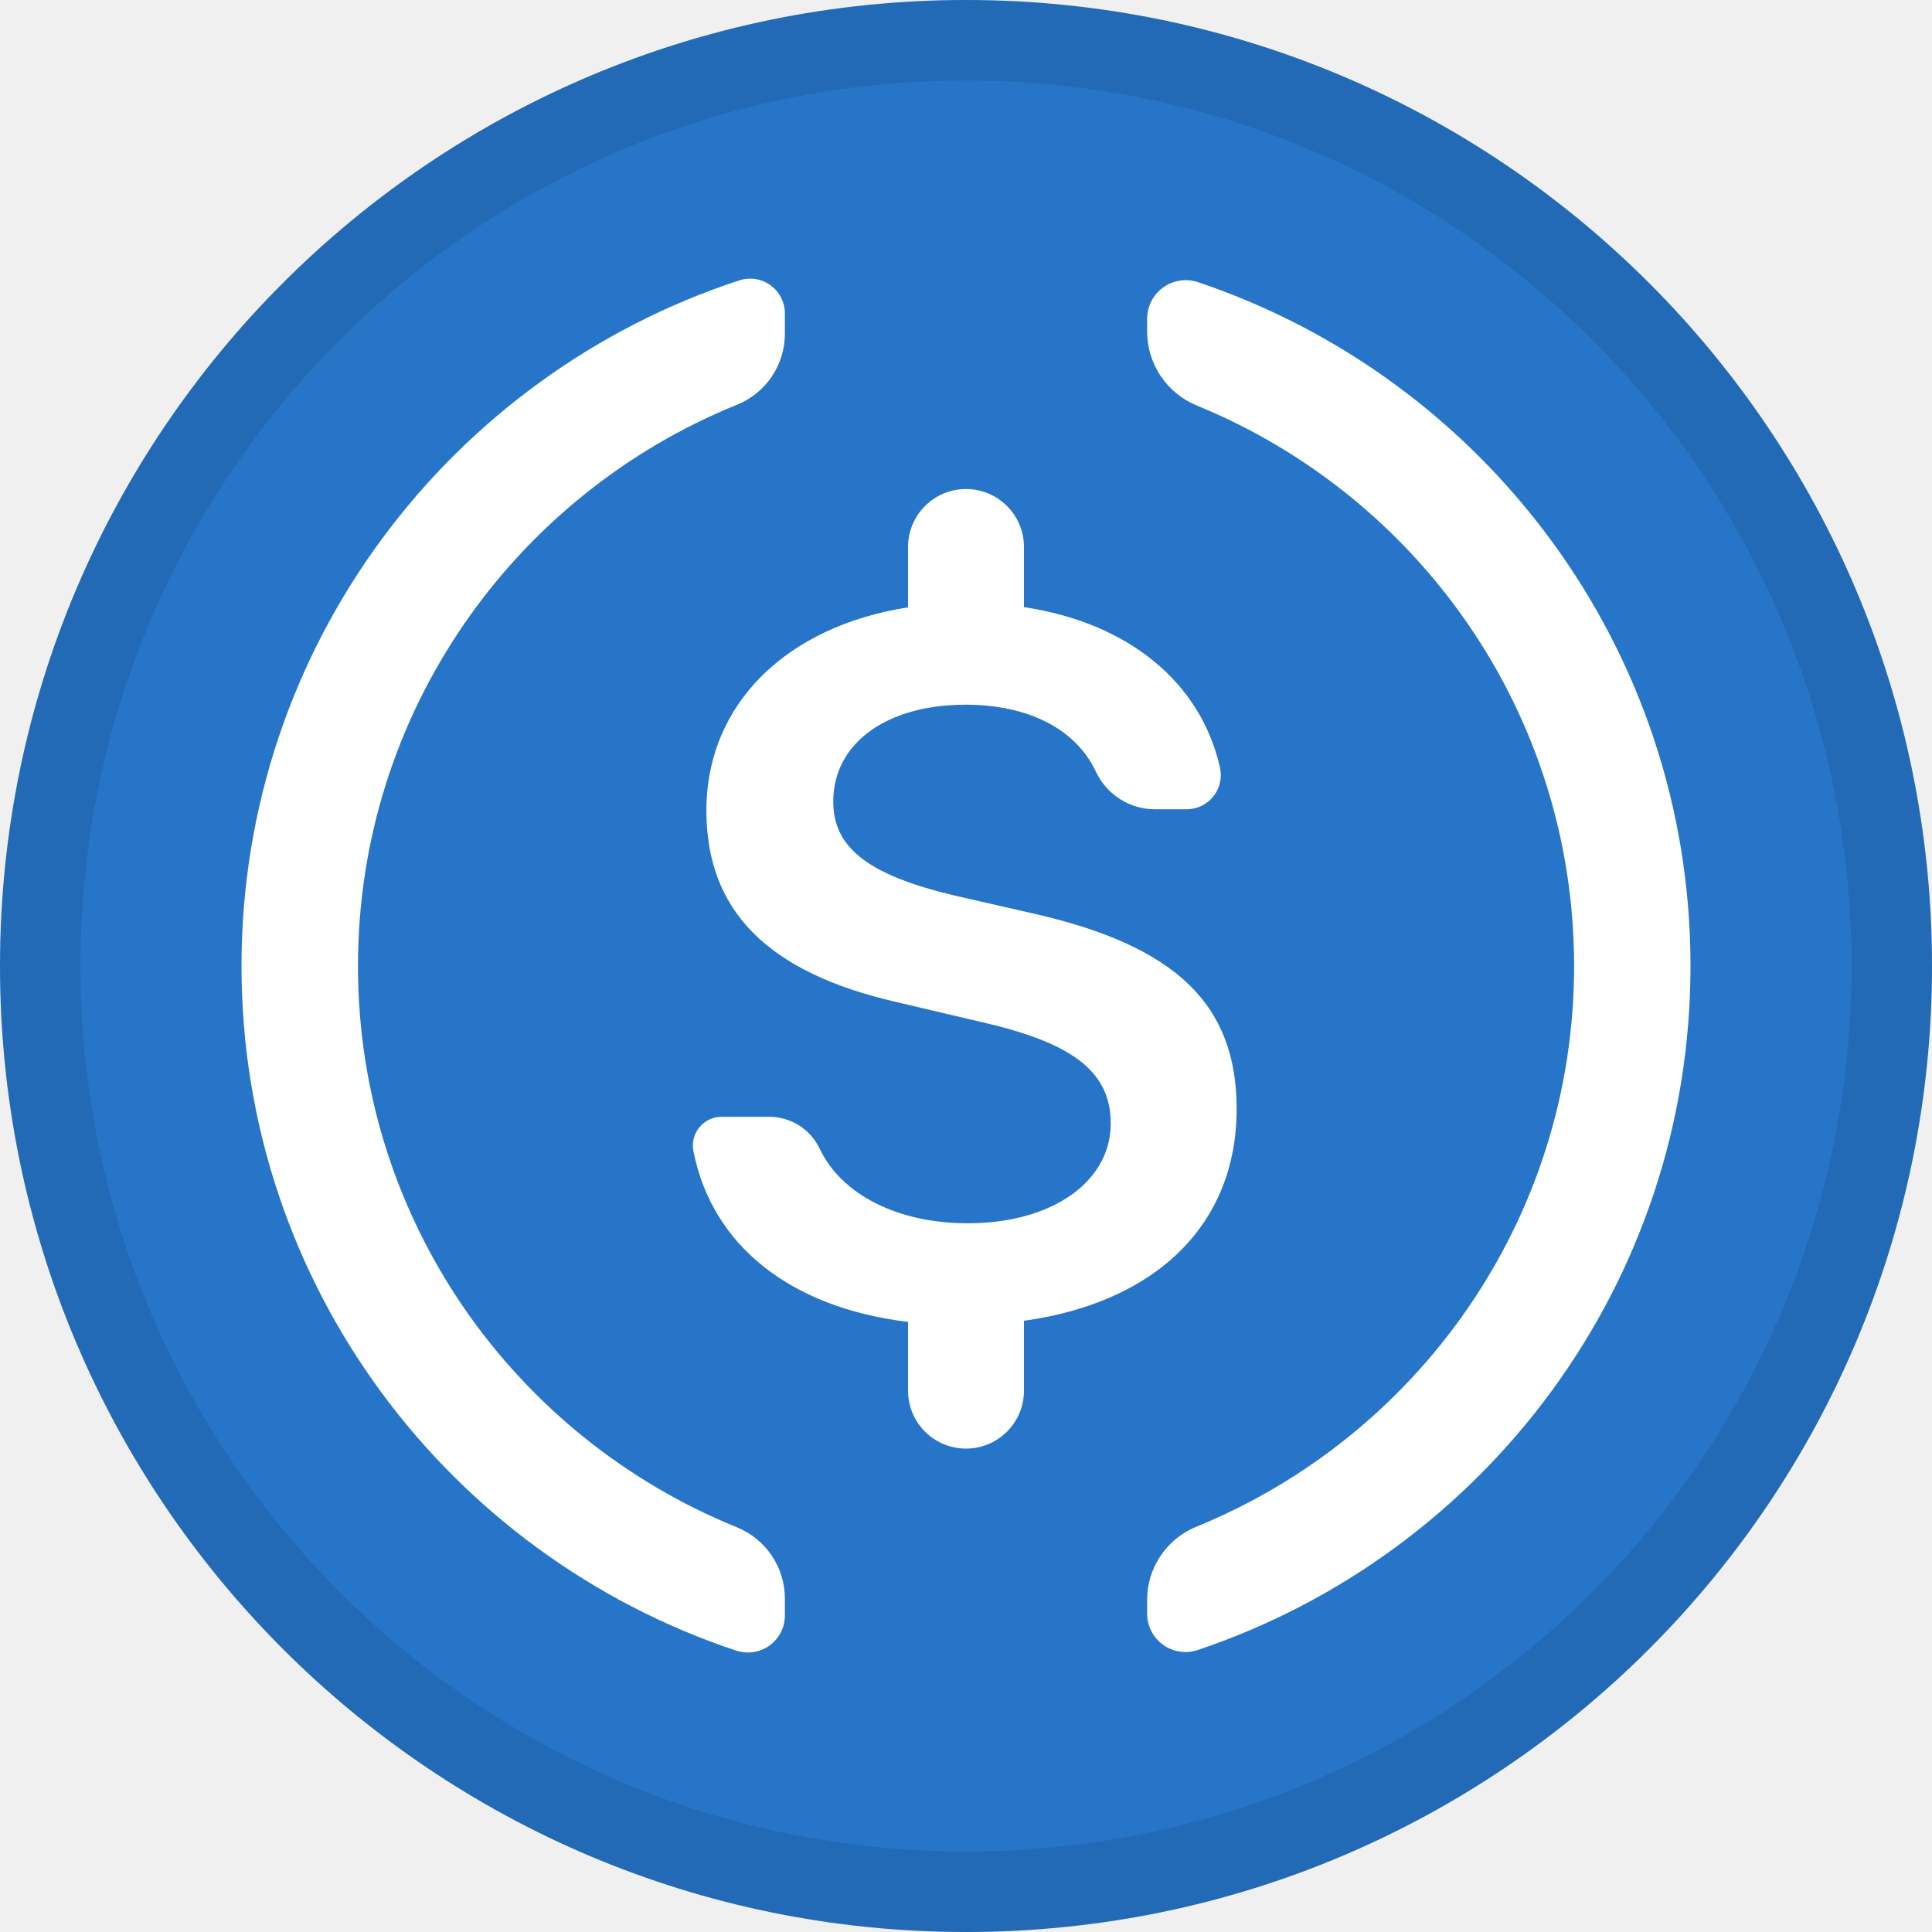
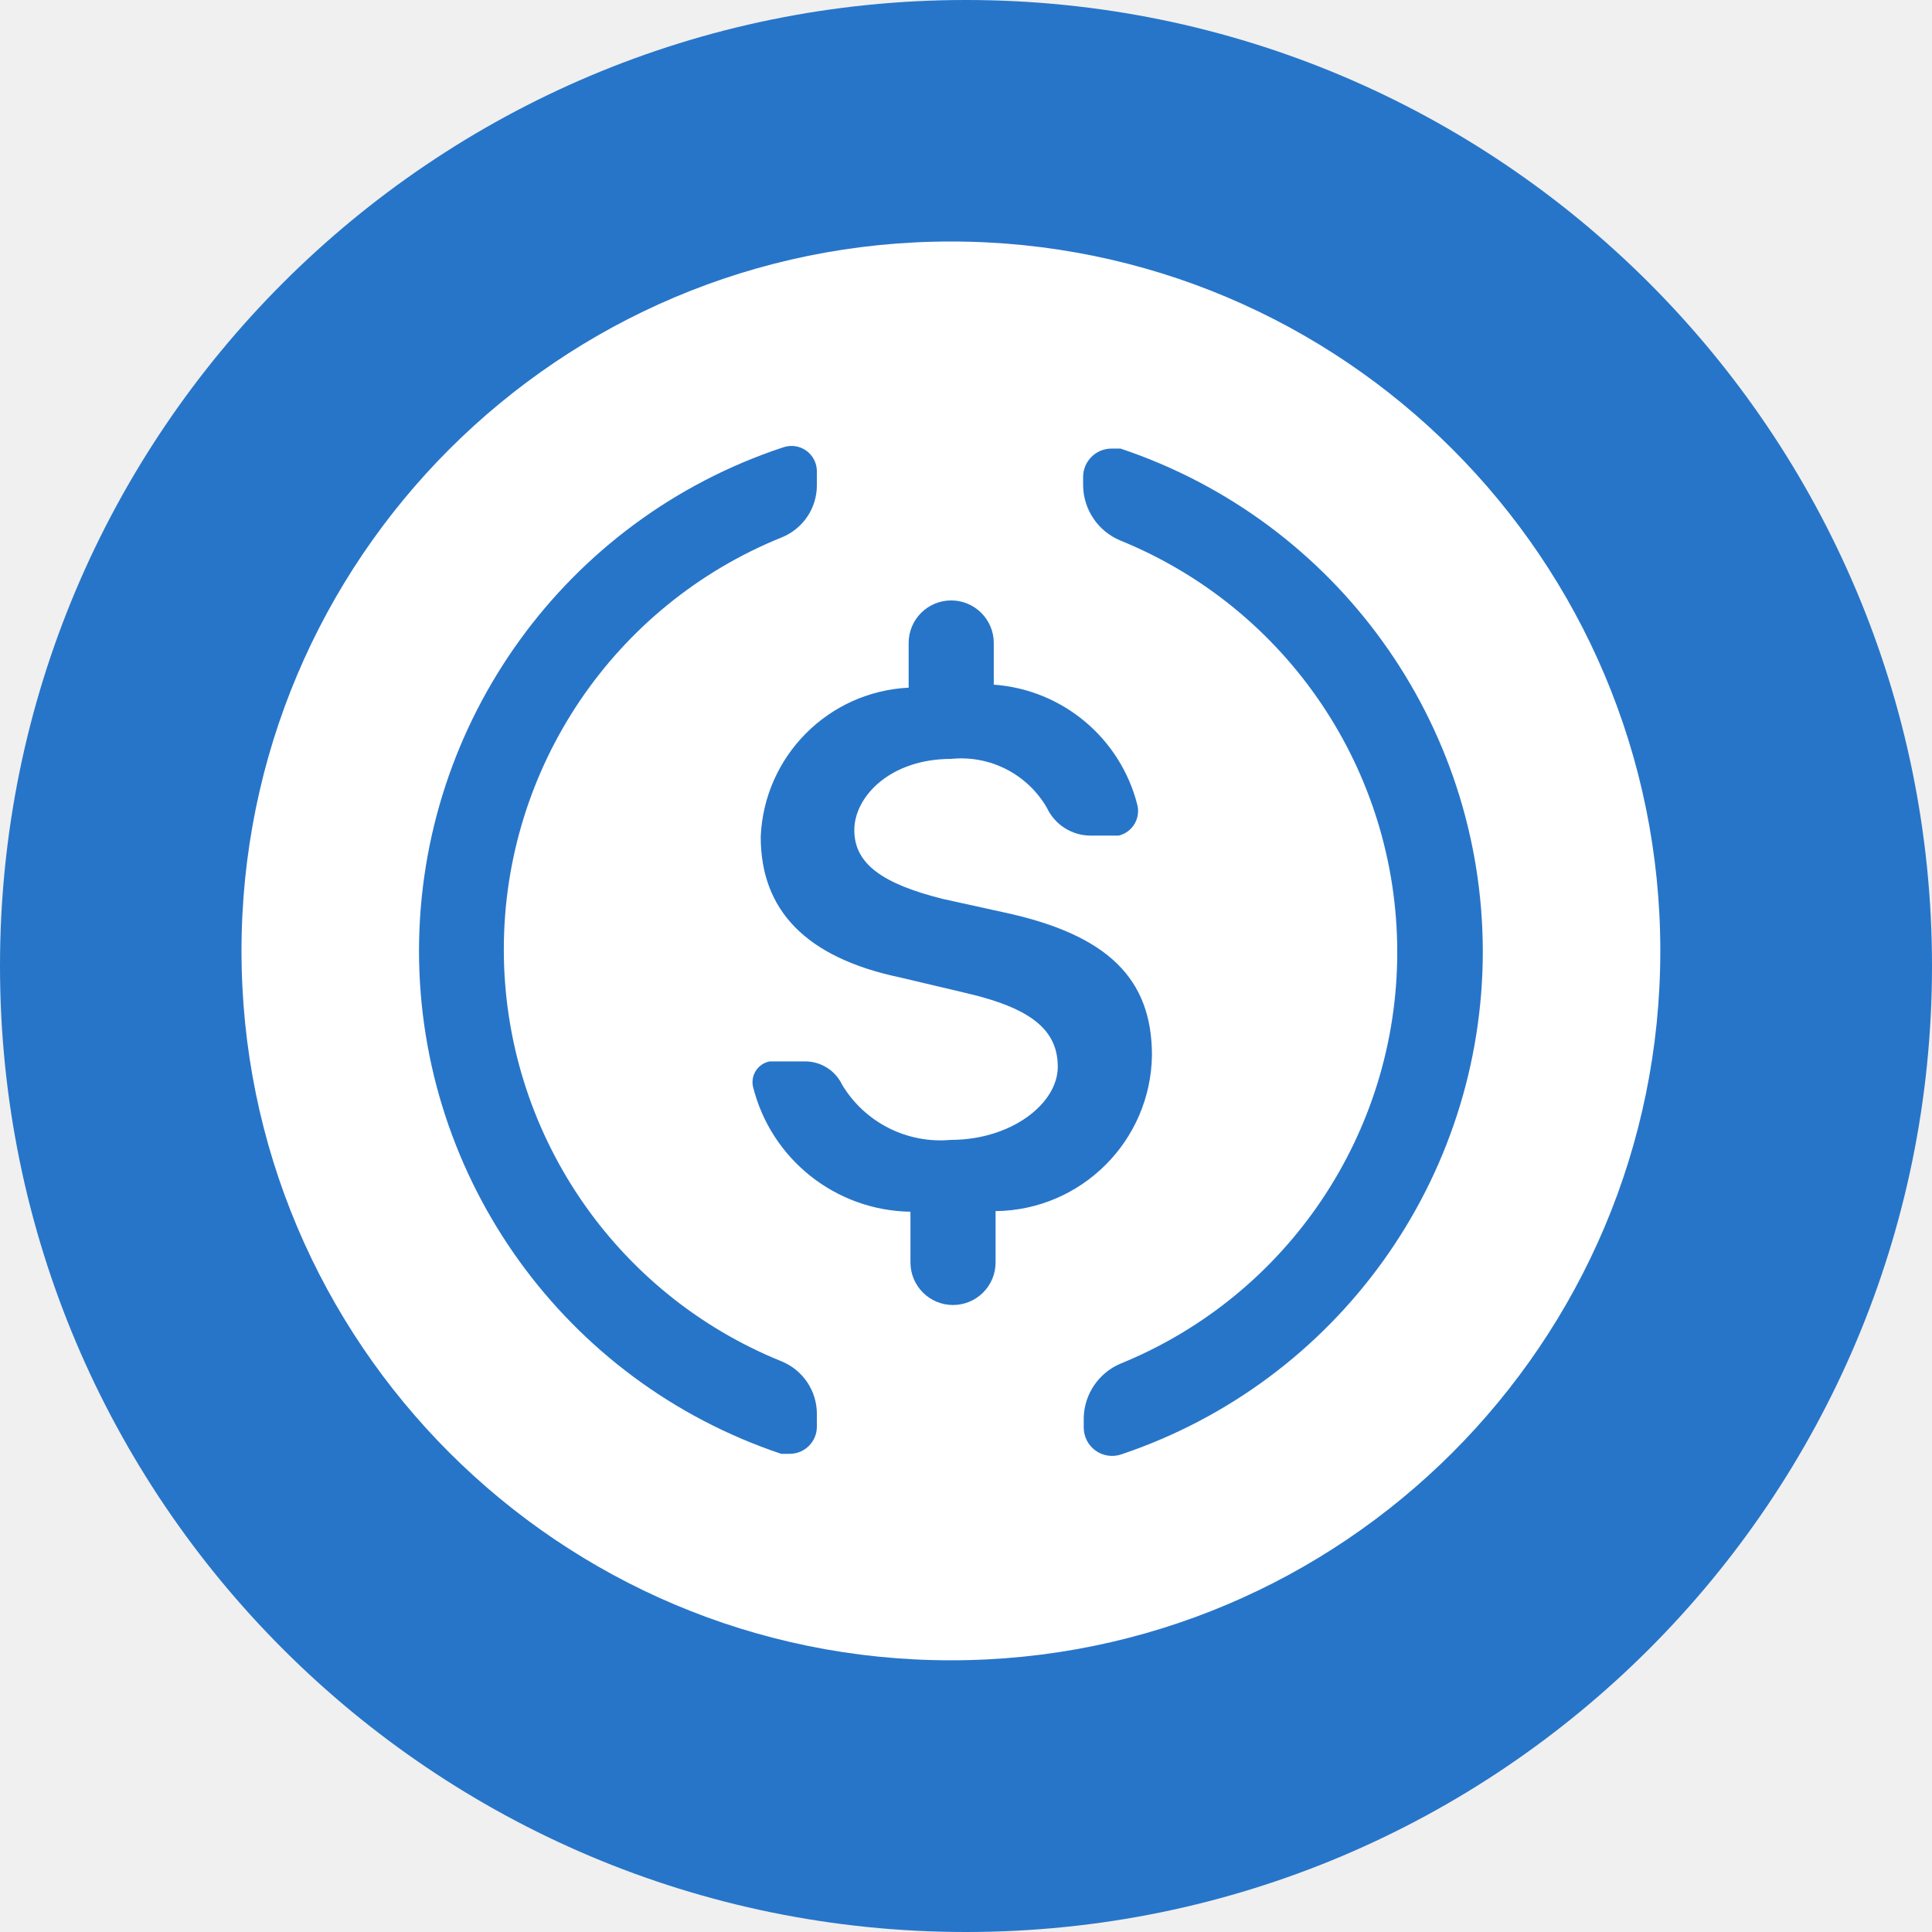
- <svg xmlns="http://www.w3.org/2000/svg" width="24" height="24" fill="none">
-   <path fill="#2775C9" d="M12 24c6.627 0 12-5.373 12-12S18.627 0 12 0 0 5.373 0 12s5.373 12 12 12" />
-   <path stroke="#000" stroke-opacity=".097" d="M23.5 12c0 6.351-5.149 11.5-11.5 11.5S.5 18.351.5 12 5.649.5 12 .5 23.5 5.649 23.5 12Z" />
-   <path fill="#fff" fill-rule="evenodd" d="M11.28 7.545v-.75a.72.72 0 0 1 1.44 0v.747c1.303.196 2.196.937 2.435 1.992a.425.425 0 0 1-.415.519h-.39a.81.81 0 0 1-.736-.467c-.248-.528-.837-.832-1.62-.832-.982 0-1.643.48-1.643 1.203 0 .577.439.914 1.504 1.167l.998.228c1.763.403 2.509 1.131 2.509 2.425 0 1.433-1 2.402-2.642 2.63v.868a.72.72 0 0 1-1.44 0v-.854c-1.454-.175-2.436-.945-2.666-2.122a.357.357 0 0 1 .35-.426h.592c.267 0 .511.154.626.396.272.572.969.927 1.841.927 1.047 0 1.775-.517 1.775-1.239 0-.626-.445-.987-1.54-1.245l-1.125-.265c-1.6-.367-2.358-1.137-2.358-2.376 0-1.335 1.007-2.294 2.505-2.526M3 12c0-3.97 2.592-7.34 6.183-8.517a.432.432 0 0 1 .567.41v.254a.95.95 0 0 1-.593.88C6.394 6.146 4.447 8.847 4.447 12s1.945 5.852 4.706 6.972c.36.146.597.497.597.886v.212a.46.46 0 0 1-.604.435C5.574 19.317 3 15.958 3 12m18 0c0 3.949-2.562 7.3-6.12 8.497a.477.477 0 0 1-.63-.453v-.17c0-.398.241-.757.61-.908 2.754-1.123 4.694-3.819 4.694-6.966 0-3.144-1.936-5.837-4.686-6.962a.995.995 0 0 1-.618-.922v-.154a.48.48 0 0 1 .635-.456C18.44 4.703 21 8.054 21 12" clip-rule="evenodd" />
+ <svg xmlns="http://www.w3.org/2000/svg" viewBox="0 0 32 32">
+   <g fill="none">
+     <circle cx="16" cy="16" r="16" fill="#2775C9" />
+     <path fill="#FFF" d="M15.75 27.5A11.75 11.75 0 1 1 27.5 15.75 11.75 11.75 0 0 1 15.75 27.5zm-.7-16.11a2.58 2.58 0 0 0-2.45 2.47c0 1.21.74 2 2.31 2.33l1.1.26c1.07.25 1.51.61 1.51 1.22s-.77 1.21-1.77 1.21a1.9 1.9 0 0 1-1.8-.91.68.68 0 0 0-.61-.39h-.59a.35.35 0 0 0-.28.41 2.73 2.73 0 0 0 2.61 2.08v.84a.7.7 0 0 0 1.41 0v-.85a2.62 2.62 0 0 0 2.59-2.58c0-1.27-.73-2-2.46-2.37l-1-.22c-1-.25-1.47-.58-1.47-1.14 0-.56.6-1.18 1.6-1.18a1.64 1.64 0 0 1 1.59.81.8.8 0 0 0 .72.46h.47a.42.42 0 0 0 .31-.5 2.65 2.65 0 0 0-2.38-2v-.69a.7.7 0 0 0-1.41 0v.74zm-8.11 4.36a8.79 8.79 0 0 0 6 8.33h.14a.45.45 0 0 0 .45-.45v-.21a.94.94 0 0 0-.58-.87 7.36 7.36 0 0 1 0-13.65.93.93 0 0 0 .58-.86v-.23a.42.42 0 0 0-.56-.4 8.79 8.79 0 0 0-6.03 8.34zm17.62 0a8.79 8.79 0 0 0-6-8.32h-.15a.47.47 0 0 0-.47.47v.15a1 1 0 0 0 .61.9 7.36 7.36 0 0 1 0 13.64 1 1 0 0 0-.6.89v.17a.47.47 0 0 0 .62.44 8.79 8.79 0 0 0 5.99-8.34z" />
+   </g>
</svg>
